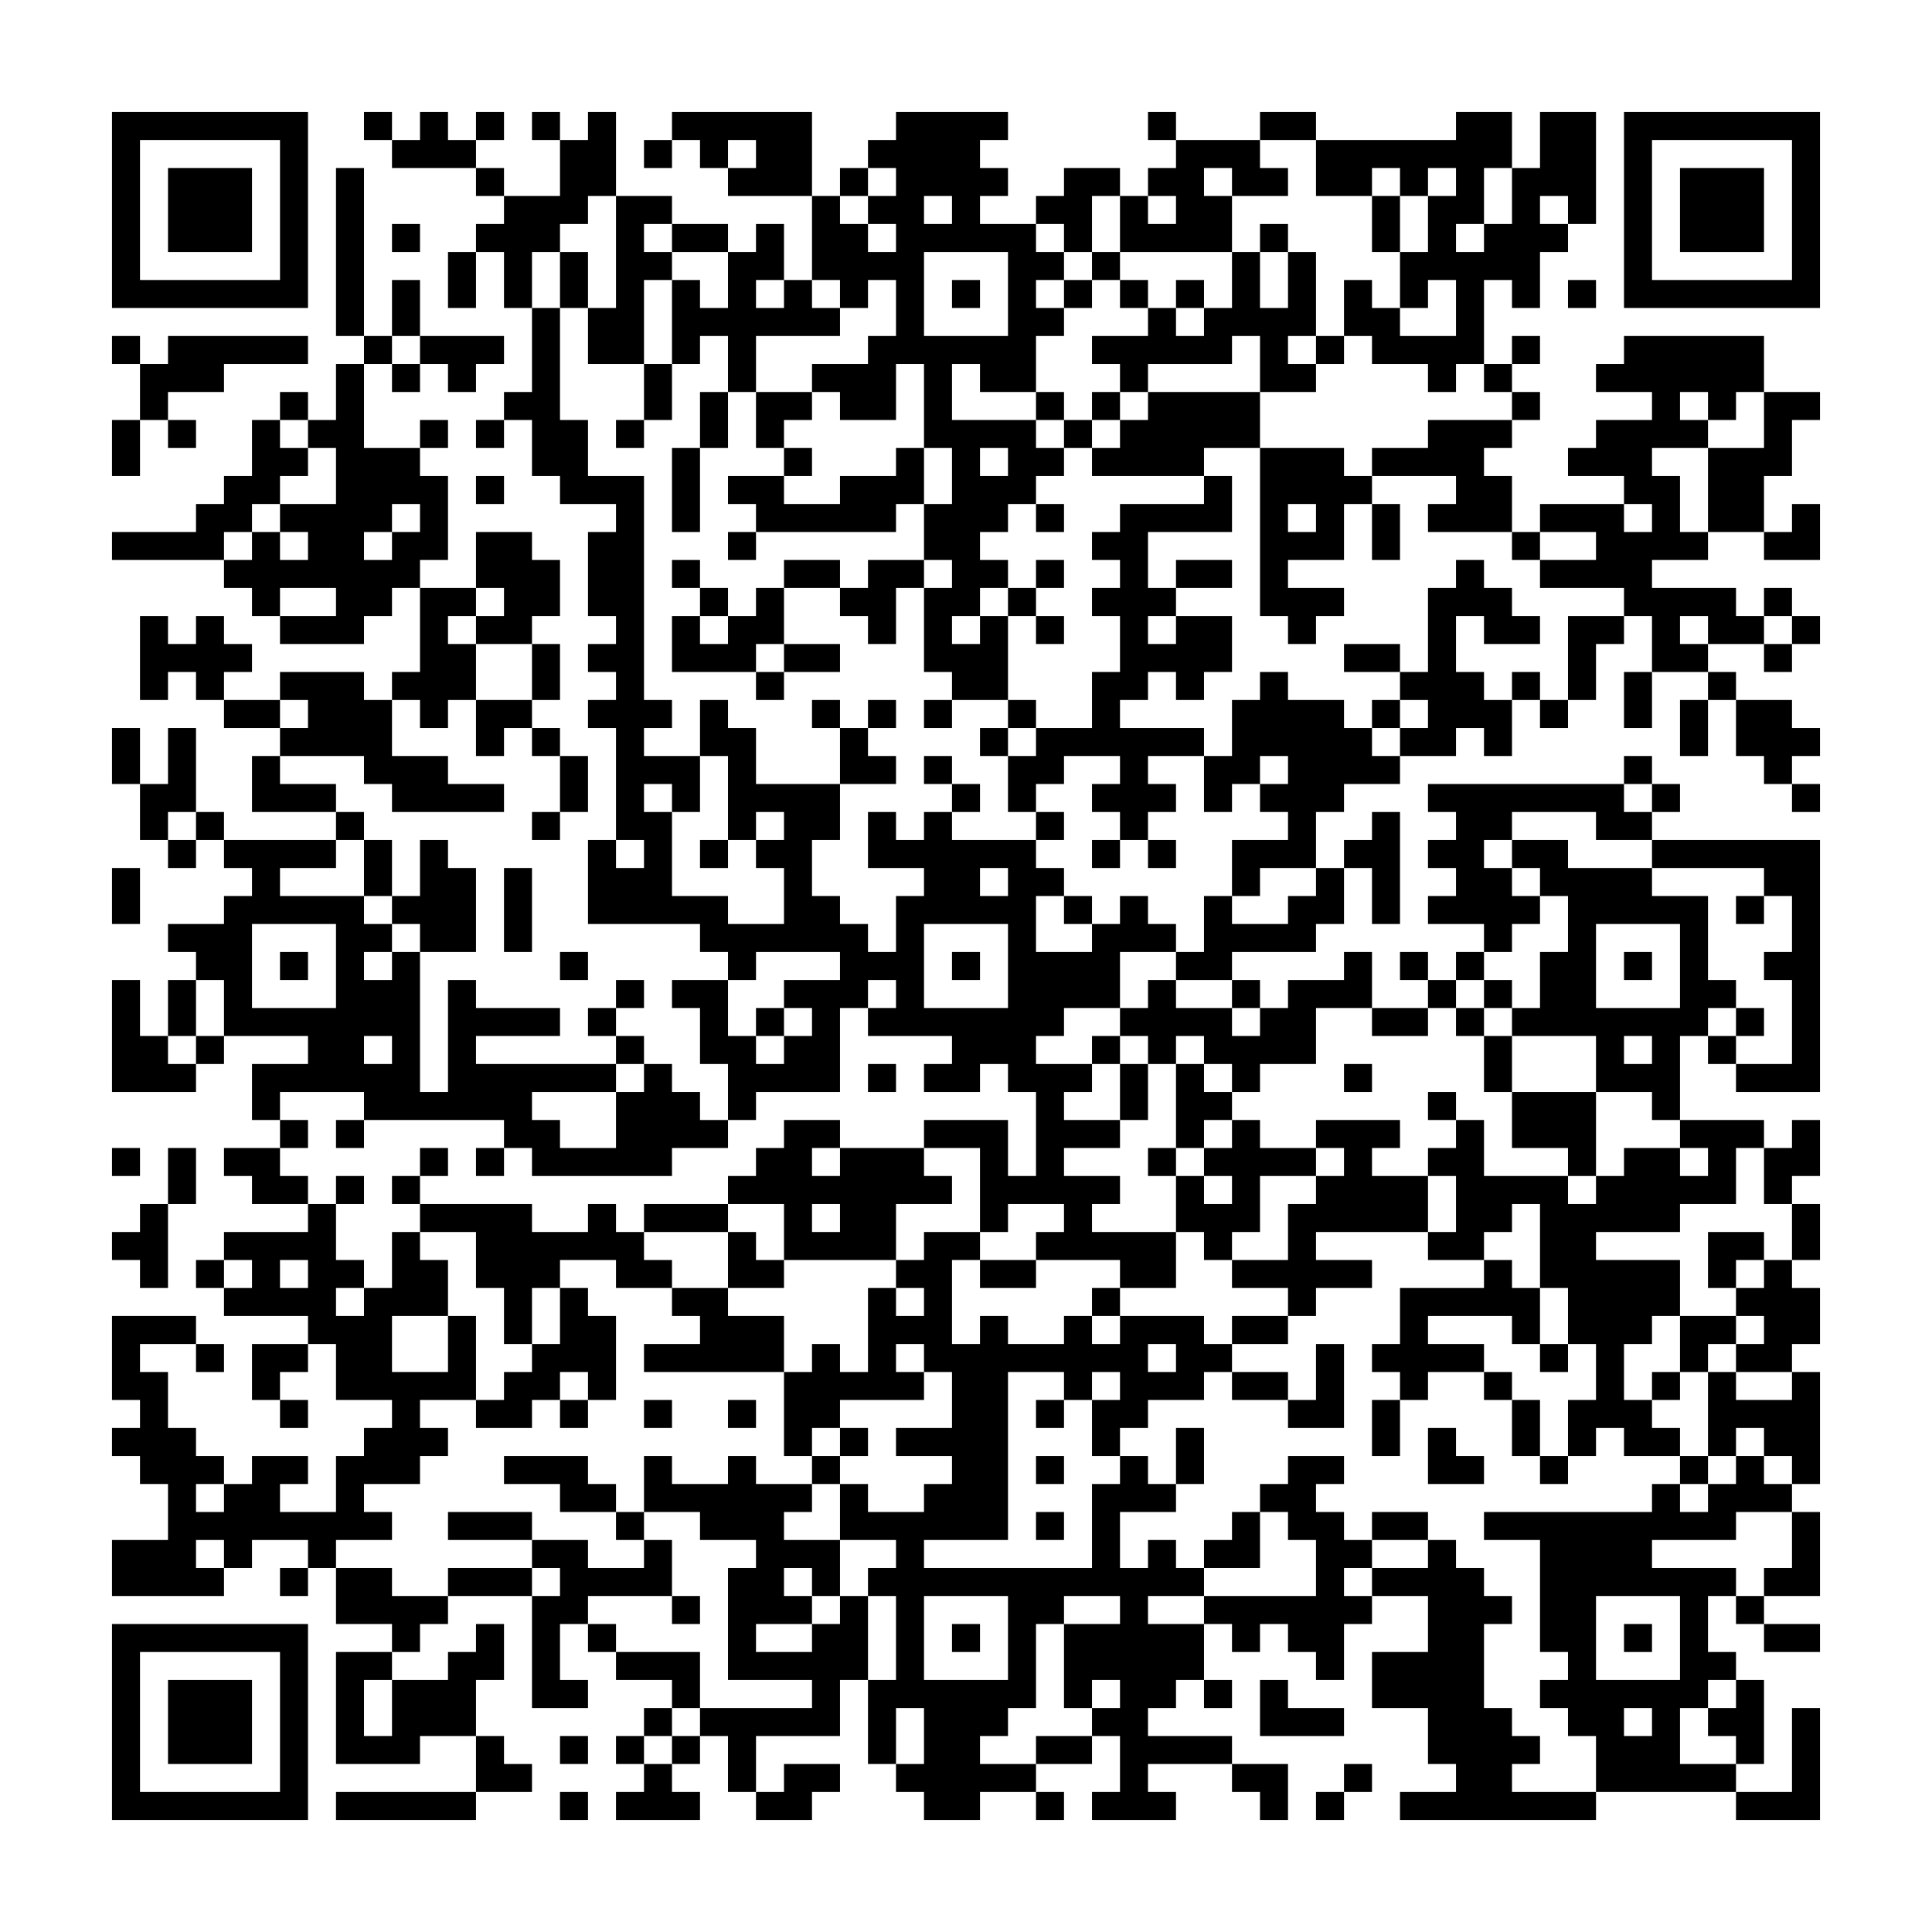
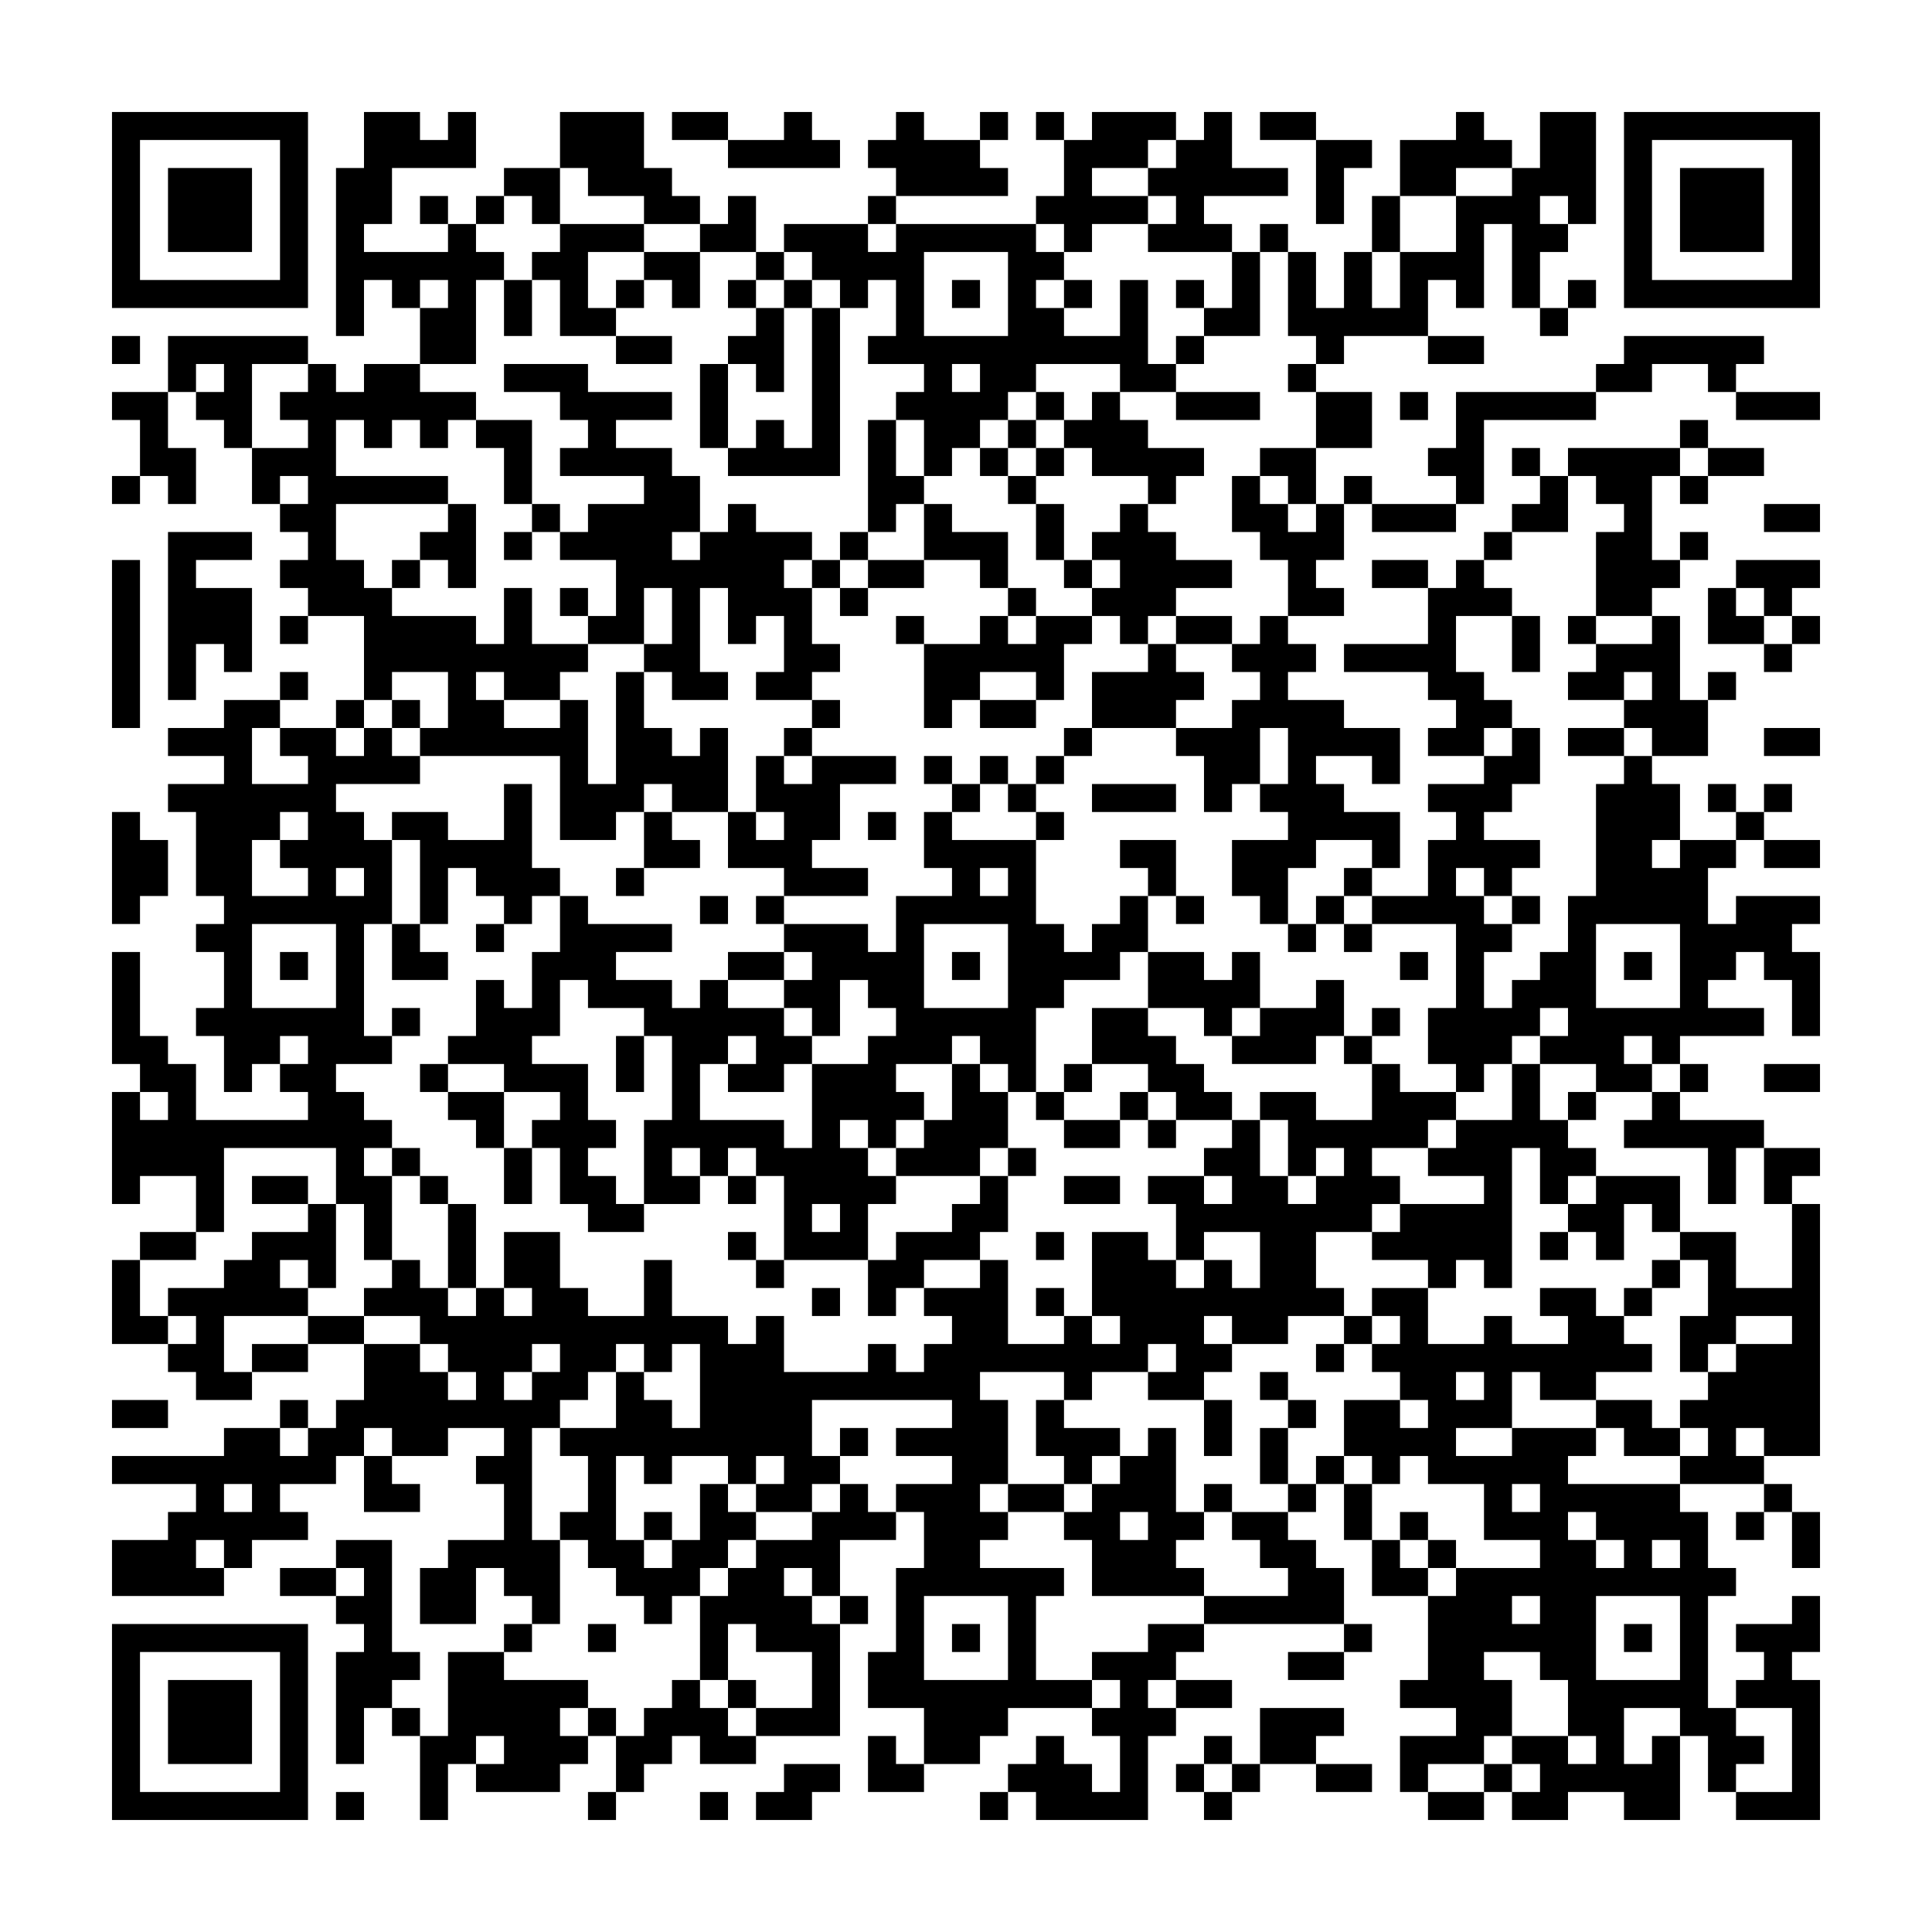
<svg xmlns="http://www.w3.org/2000/svg" viewBox="0 0 69 69">
-   <path d="M4 4h7v7h-7zM13 4h1v1h-1zM15 4h1v1h1v1h-3v-1h1zM17 4h1v1h-1zM19 4h1v1h-1zM21 4h1v3h-1v1h-1v1h-1v2h-1v-2h-1v-1h1v-1h2v-2h1zM24 4h5v3h-3v-1h1v-1h-1v1h-1v-1h-1zM32 4h4v1h-1v1h1v1h-1v1h2v1h1v1h-1v1h1v1h-1v2h-2v-1h-1v2h3v1h1v1h-1v1h-1v1h-1v1h1v1h-1v1h-1v1h1v-1h1v3h-2v-1h-1v-3h1v-1h-1v-2h1v-2h-1v-3h-1v2h-2v-1h-1v-1h2v-1h1v-2h-1v1h-1v-1h-1v-3h1v1h1v1h1v-1h-1v-1h1v-1h-1v-1h1zM41 4h1v1h-1zM45 4h2v1h-2zM52 4h2v2h-1v2h-1v1h1v-1h1v-2h1v-2h2v4h-1v-1h-1v1h1v1h-1v2h-1v-1h-1v3h-1v1h-1v-1h-2v-1h-1v-2h1v1h1v1h2v-2h-1v1h-1v-2h1v-2h1v-1h-1v1h-1v-1h-1v1h-2v-2h5zM58 4h7v7h-7zM5 5v5h5v-5zM23 5h1v1h-1zM42 5h3v1h1v1h-2v-1h-1v1h1v2h-4v-2h1v1h1v-1h-1v-1h1zM59 5v5h5v-5zM6 6h3v3h-3zM12 6h1v6h-1zM17 6h1v1h-1zM30 6h1v1h-1zM38 6h2v1h-1v2h-1v-1h-1v-1h1zM60 6h3v3h-3zM22 7h2v1h-1v1h1v1h-1v3h-2v-2h1zM33 7v1h1v-1zM49 7h1v2h-1zM14 8h1v1h-1zM24 8h2v1h-2zM27 8h1v2h-1v1h1v-1h1v1h1v1h-3v2h-1v-2h-1v1h-1v-3h1v1h1v-2h1zM45 8h1v1h-1zM16 9h1v2h-1zM20 9h1v2h-1zM33 9v3h3v-3zM39 9h1v1h-1zM44 9h1v2h1v-2h1v3h-1v1h1v1h-2v-2h-1v1h-3v1h-1v-1h-1v-1h2v-1h1v1h1v-1h1zM14 10h1v2h-1zM34 10h1v1h-1zM38 10h1v1h-1zM40 10h1v1h-1zM42 10h1v1h-1zM56 10h1v1h-1zM19 11h1v4h1v2h2v8h1v1h-1v1h2v2h-1v-1h-1v1h1v3h2v1h2v-2h-1v-1h1v-1h-1v1h-1v-3h-1v-2h1v1h1v2h3v2h-1v2h1v1h1v1h1v-2h1v-1h-2v-2h1v1h1v-1h1v1h3v1h1v1h-1v2h2v-1h1v-1h1v1h1v1h-2v2h-2v1h-1v1h2v1h-1v1h2v1h-2v1h2v1h-1v1h3v2h-2v-1h-3v-1h1v-1h-2v1h-1v-3h-2v-1h3v2h1v-3h-1v-1h-1v1h-2v-1h1v-1h-3v-1h1v-1h-1v1h-1v3h-3v1h-1v-2h-1v-2h-1v-1h2v2h1v1h1v-1h1v-1h-1v-1h2v-1h-3v1h-1v-1h-1v-1h-4v-3h1v1h1v-1h-1v-4h-1v-1h1v-1h-1v-1h1v-1h-1v-3h1v-1h-2v-1h-1v-2h-1v-1h1zM4 12h1v1h-1zM6 12h5v1h-3v1h-2v1h-1v-2h1zM13 12h1v1h-1zM15 12h3v1h-1v1h-1v-1h-1zM47 12h1v1h-1zM54 12h1v1h-1zM58 12h5v2h-1v1h-1v-1h-1v1h1v1h-2v1h1v2h1v1h-2v1h3v1h1v1h-2v-1h-1v1h1v1h-2v-2h-1v-1h-3v-1h2v-1h-2v-1h3v1h1v-1h-1v-1h-2v-1h1v-1h2v-1h-2v-1h1zM12 13h1v3h2v1h1v3h-1v1h-1v1h-1v1h-3v-1h2v-1h-2v1h-1v-1h-1v-1h1v-1h1v1h1v-1h-1v-1h2v-2h-1v-1h1zM14 13h1v1h-1zM23 13h1v2h-1zM53 13h1v1h-1zM10 14h1v1h-1zM25 14h1v2h-1zM27 14h2v1h-1v1h-1zM37 14h1v1h-1zM39 14h1v1h-1zM41 14h4v2h-2v1h-4v-1h1v-1h1zM54 14h1v1h-1zM63 14h2v1h-1v2h-1v2h-2v-3h2zM4 15h1v2h-1zM6 15h1v1h-1zM9 15h1v1h1v1h-1v1h-1v1h-1v1h-4v-1h3v-1h1v-1h1zM15 15h1v1h-1zM17 15h1v1h-1zM22 15h1v1h-1zM38 15h1v1h-1zM51 15h3v1h-1v1h1v2h-3v-1h1v-1h-3v-1h2zM24 16h1v3h-1zM28 16h1v1h-1zM32 16h1v2h-1v1h-5v-1h-1v-1h2v1h2v-1h2zM35 16v1h1v-1zM45 16h3v1h1v1h-1v2h-2v1h2v1h-1v1h-1v-1h-1zM17 17h1v1h-1zM43 17h1v2h-3v2h1v1h-1v1h1v-1h2v2h-1v1h-1v-1h-1v1h-1v1h3v1h-2v1h1v1h-1v1h-1v-1h-1v-1h1v-1h-2v1h-1v1h-1v-2h1v-1h2v-2h1v-2h-1v-1h1v-1h-1v-1h1v-1h3zM14 18v1h-1v1h1v-1h1v-1zM37 18h1v1h-1zM46 18v1h1v-1zM49 18h1v2h-1zM64 18h1v2h-2v-1h1zM17 19h2v1h1v2h-1v1h-2v-1h1v-1h-1zM26 19h1v1h-1zM54 19h1v1h-1zM24 20h1v1h-1zM28 20h2v1h-2zM31 20h2v1h-1v2h-1v-1h-1v-1h1zM37 20h1v1h-1zM42 20h2v1h-2zM52 20h1v1h1v1h1v1h-2v-1h-1v2h1v1h1v2h-1v-1h-1v1h-2v-1h1v-1h-1v-1h1v-3h1zM15 21h2v1h-1v1h1v2h-1v1h-1v-1h-1v-1h1zM25 21h1v1h-1zM27 21h1v2h-1v1h-3v-2h1v1h1v-1h1zM36 21h1v1h-1zM63 21h1v1h-1zM5 22h1v1h1v-1h1v1h1v1h-1v1h-1v-1h-1v1h-1zM37 22h1v1h-1zM56 22h2v1h-1v2h-1zM64 22h1v1h-1zM19 23h1v2h-1zM28 23h2v1h-2zM48 23h2v1h-2zM63 23h1v1h-1zM10 24h3v1h1v2h2v1h2v1h-4v-1h-1v-1h-3v-1h1v-1h-1zM27 24h1v1h-1zM45 24h1v1h2v1h1v1h1v1h-2v1h-1v2h-2v1h-1v-2h2v-1h-1v-1h1v-1h-1v1h-1v1h-1v-2h1v-2h1zM54 24h1v1h-1zM58 24h1v2h-1zM61 24h1v1h-1zM8 25h2v1h-2zM17 25h2v1h-1v1h-1zM29 25h1v1h-1zM31 25h1v1h-1zM33 25h1v1h-1zM36 25h1v1h-1zM49 25h1v1h-1zM55 25h1v1h-1zM60 25h1v2h-1zM62 25h2v1h1v1h-1v1h-1v-1h-1zM4 26h1v2h-1zM6 26h1v3h-1v1h-1v-2h1zM19 26h1v1h-1zM30 26h1v1h1v1h-2zM35 26h1v1h-1zM9 27h1v1h2v1h-3zM20 27h1v2h-1zM33 27h1v1h-1zM58 27h1v1h-1zM34 28h1v1h-1zM51 28h7v1h1v1h-2v-1h-3v1h-1v1h1v1h1v1h-1v1h-1v-1h-2v-1h1v-1h-1v-1h1v-1h-1zM59 28h1v1h-1zM64 28h1v1h-1zM7 29h1v1h-1zM12 29h1v1h-1zM19 29h1v1h-1zM37 29h1v1h-1zM49 29h1v4h-1v-2h-1v-1h1zM6 30h1v1h-1zM8 30h4v1h-2v1h3v1h1v1h-1v1h1v-1h1v5h1v-4h1v1h3v1h-3v1h5v1h-3v1h1v1h2v-2h1v-1h1v1h1v1h1v1h-2v1h-5v-1h-1v-1h-5v-1h-3v1h-1v-2h2v-1h-3v-2h-1v-1h-1v-1h2v-1h1v-1h-1zM13 30h1v2h-1zM15 30h1v1h1v3h-2v-1h-1v-1h1zM25 30h1v1h-1zM39 30h1v1h-1zM41 30h1v1h-1zM54 30h2v1h3v1h2v3h1v1h-1v1h-1v3h-1v-1h-2v-2h-3v-1h1v-2h1v-2h-1v-1h-1zM59 30h6v9h-3v-1h2v-3h-1v-1h1v-2h-1v-1h-4zM4 31h1v2h-1zM18 31h1v3h-1zM35 31v1h1v-1zM47 31h1v2h-1v1h-3v1h-2v-1h1v-2h1v1h2v-1h1zM38 32h1v1h-1zM62 32h1v1h-1zM9 33v3h3v-3zM33 33v3h3v-3zM57 33v3h3v-3zM10 34h1v1h-1zM20 34h1v1h-1zM34 34h1v1h-1zM48 34h1v2h-2v2h-2v1h-1v-1h-1v-1h-1v1h-1v-1h-1v-1h1v-1h1v1h2v1h1v-1h1v-1h2zM50 34h1v1h-1zM52 34h1v1h-1zM58 34h1v1h-1zM4 35h1v2h1v1h1v1h-3zM6 35h1v2h-1zM22 35h1v1h-1zM44 35h1v1h-1zM51 35h1v1h-1zM53 35h1v1h-1zM21 36h1v1h-1zM27 36h1v1h-1zM49 36h2v1h-2zM52 36h1v1h-1zM62 36h1v1h-1zM7 37h1v1h-1zM13 37v1h1v-1zM22 37h1v1h-1zM39 37h1v1h-1zM53 37h1v2h-1zM58 37v1h1v-1zM61 37h1v1h-1zM31 38h1v1h-1zM40 38h1v2h-1zM42 38h1v1h1v1h-1v1h-1zM48 38h1v1h-1zM51 39h1v1h-1zM54 39h3v3h-1v-1h-2zM10 40h1v1h-1zM12 40h1v1h-1zM28 40h2v1h-1v1h1v-1h3v1h1v1h-2v2h-4v-2h-2v-1h1v-1h1zM44 40h1v1h2v1h-2v2h-1v1h-1v-1h-1v-2h1v1h1v-1h-1v-1h1zM47 40h3v1h-1v1h2v2h-4v1h2v1h-2v1h-1v-1h-2v-1h2v-2h1v-1h1v-1h-1zM52 40h1v2h3v1h1v-1h1v-1h2v1h1v-1h-1v-1h3v1h-1v2h-2v1h-3v1h3v2h-1v1h-1v2h1v1h1v1h-2v-1h-1v1h-1v-2h1v-2h-1v-2h-1v-3h-1v1h-1v1h-2v-1h1v-2h-1v-1h1zM64 40h1v2h-1v1h-1v-2h1zM4 41h1v1h-1zM6 41h1v2h-1zM8 41h2v1h1v1h-2v-1h-1zM15 41h1v1h-1zM17 41h1v1h-1zM41 41h1v1h-1zM12 42h1v1h-1zM14 42h1v1h-1zM5 43h1v3h-1v-1h-1v-1h1zM11 43h1v2h1v1h-1v1h1v-1h1v-2h1v1h1v2h-2v2h2v-2h1v3h-2v1h1v1h-1v1h-2v1h1v1h-2v1h-1v-1h-2v1h-1v-1h-1v1h1v1h-4v-2h2v-2h-1v-1h-1v-1h1v-1h-1v-3h3v1h-2v1h1v2h1v1h1v1h-1v1h1v-1h1v-1h2v1h-1v1h2v-2h1v-1h1v-1h-2v-2h-1v-1h-3v-1h1v-1h-1v-1h3zM15 43h4v1h2v-1h1v1h1v1h1v1h-2v-1h-2v1h-1v2h-1v-2h-1v-2h-2zM23 43h3v1h-3zM29 43v1h1v-1zM64 43h1v2h-1zM26 44h1v1h1v1h-2zM33 44h2v1h-1v3h1v-1h1v1h2v-1h1v1h1v-1h3v1h1v1h-1v1h-2v1h-1v1h-1v-2h1v-1h-1v1h-1v-1h-2v6h-3v1h6v-3h1v-1h1v1h1v1h-2v2h1v-1h1v1h1v1h-2v1h2v2h-1v1h-1v1h3v1h-3v1h1v1h-3v-1h1v-2h-1v-1h1v-1h-1v1h-1v-3h2v-1h-2v1h-1v3h-1v1h-1v1h2v1h-2v1h-2v-1h-1v-1h1v-2h-1v2h-1v-3h1v-3h-1v-1h1v-1h-2v-2h1v1h2v-1h1v-1h-2v-1h2v-2h-1v-1h-1v1h1v1h-3v1h-1v1h-1v-3h1v-1h1v1h1v-3h1v1h1v-1h-1v-1h1zM61 44h2v1h-1v1h-1zM7 45h1v1h-1zM10 45v1h1v-1zM35 45h2v1h-2zM53 45h1v1h1v2h-1v-1h-3v1h2v1h-2v1h-1v-1h-1v-1h1v-2h3zM63 45h1v1h1v2h-1v1h-2v-1h1v-1h-1v-1h1zM20 46h1v1h1v3h-1v-1h-1v1h-1v1h-2v-1h1v-1h1v-1h1zM24 46h2v1h2v2h-5v-1h2v-1h-1zM39 46h1v1h-1zM44 47h2v1h-2zM60 47h2v1h-1v1h-1zM7 48h1v1h-1zM9 48h2v1h-1v1h-1zM41 48v1h1v-1zM47 48h1v3h-2v-1h1zM55 48h1v1h-1zM44 49h2v1h-2zM53 49h1v1h-1zM59 49h1v1h-1zM61 49h1v1h2v-1h1v4h-1v-1h-1v-1h-1v1h-1zM10 50h1v1h-1zM20 50h1v1h-1zM23 50h1v1h-1zM26 50h1v1h-1zM37 50h1v1h-1zM49 50h1v2h-1zM54 50h1v2h-1zM30 51h1v1h-1zM42 51h1v2h-1zM51 51h1v1h1v1h-2zM18 52h3v1h1v1h-2v-1h-2zM23 52h1v1h2v-1h1v1h2v1h-1v1h2v2h-1v-1h-1v1h1v1h-2v1h2v-1h1v-1h1v3h-1v2h-3v2h-1v-2h-1v-1h4v-1h-3v-4h1v-1h-2v-1h-2zM29 52h1v1h-1zM37 52h1v1h-1zM46 52h2v1h-1v1h1v1h1v1h-1v1h1v1h-1v2h-1v-1h-1v-1h-1v1h-1v-1h-1v-1h4v-2h-1v-1h-1v-1h1zM55 52h1v1h-1zM60 52h1v1h-1zM62 52h1v1h1v1h-2v1h-3v1h3v1h-1v2h1v1h-1v1h-1v2h2v1h-5v-2h-1v-1h-1v-1h1v-1h-1v-4h-2v-1h6v-1h1v1h1v-1h1zM16 54h3v1h-3zM22 54h1v1h-1zM37 54h1v1h-1zM44 54h1v2h-2v-1h1zM49 54h2v1h-2zM64 54h1v3h-2v-1h1zM19 55h2v1h2v-1h1v2h-3v1h-1v2h1v1h-2v-4h1v-1h-1zM51 55h1v1h1v1h1v1h-1v3h1v1h1v1h-1v1h3v1h-7v-1h2v-1h-1v-2h-2v-2h2v-2h-2v-1h2zM10 56h1v1h-1zM12 56h2v1h2v1h-1v1h-1v-1h-2zM16 56h3v1h-3zM24 57h1v1h-1zM33 57v3h3v-3zM57 57v3h3v-3zM62 57h1v1h-1zM4 58h7v7h-7zM17 58h1v2h-1v2h-2v1h-3v-4h2v1h-1v2h1v-2h2v-1h1zM21 58h1v1h-1zM34 58h1v1h-1zM58 58h1v1h-1zM63 58h2v1h-2zM5 59v5h5v-5zM22 59h3v2h-1v-1h-2zM6 60h3v3h-3zM43 60h1v1h-1zM45 60h1v1h2v1h-3zM62 60h1v3h-1v-1h-1v-1h1zM23 61h1v1h-1zM58 61v1h1v-1zM64 61h1v4h-3v-1h2zM17 62h1v1h1v1h-2zM20 62h1v1h-1zM22 62h1v1h-1zM24 62h1v1h-1zM37 62h2v1h-2zM23 63h1v1h1v1h-3v-1h1zM28 63h2v1h-1v1h-2v-1h1zM44 63h2v2h-1v-1h-1zM48 63h1v1h-1zM12 64h5v1h-5zM20 64h1v1h-1zM37 64h1v1h-1zM47 64h1v1h-1z" />
+   <path d="M4 4h7v7h-7zM13 4h2v1h1v-1h1v2h-3v2h-1v1h3v-1h1v1h1v1h-1v3h-2v-2h1v-1h-1v1h-1v-1h-1v2h-1v-6h1zM20 4h3v2h1v1h1v1h-2v-1h-2v-1h-1zM24 4h2v1h-2zM28 4h1v1h1v1h-4v-1h2zM32 4h1v1h2v1h1v1h-4v-1h-1v-1h1zM35 4h1v1h-1zM37 4h1v1h-1zM39 4h3v1h-1v1h-2v1h2v1h-2v1h-1v-1h-1v-1h1v-2h1zM43 4h1v2h2v1h-3v1h1v1h-3v-1h1v-1h-1v-1h1v-1h1zM45 4h2v1h-2zM52 4h1v1h1v1h-2v1h-2v-2h2zM55 4h2v4h-1v-1h-1v1h1v1h-1v2h-1v-3h-1v3h-1v-1h-1v2h-3v1h-1v-1h-1v-3h1v2h1v-2h1v2h1v-2h2v-2h2v-1h1zM58 4h7v7h-7zM5 5v5h5v-5zM47 5h2v1h-1v2h-1zM59 5v5h5v-5zM6 6h3v3h-3zM18 6h2v2h-1v-1h-1zM60 6h3v3h-3zM15 7h1v1h-1zM17 7h1v1h-1zM26 7h1v2h-2v-1h1zM31 7h1v1h-1zM49 7h1v2h-1zM20 8h3v1h-2v2h1v1h-2v-2h-1v-1h1zM28 8h3v1h1v-1h5v1h1v1h-1v1h1v1h2v-2h1v3h1v1h-2v-1h-3v1h-1v1h-1v1h-1v1h-1v-2h-1v-1h1v-1h-2v-1h1v-2h-1v1h-1v-1h-1v-1h-1zM45 8h1v1h-1zM23 9h2v2h-1v-1h-1zM27 9h1v1h-1zM33 9v3h3v-3zM44 9h1v3h-2v-1h1zM18 10h1v2h-1zM22 10h1v1h-1zM26 10h1v1h-1zM28 10h1v1h-1zM34 10h1v1h-1zM38 10h1v1h-1zM42 10h1v1h-1zM56 10h1v1h-1zM27 11h1v3h-1v-1h-1v-1h1zM29 11h1v6h-4v-1h1v-1h1v1h1zM55 11h1v1h-1zM4 12h1v1h-1zM6 12h5v1h-2v3h-1v-1h-1v-1h1v-1h-1v1h-1zM22 12h2v1h-2zM42 12h1v1h-1zM51 12h2v1h-2zM58 12h5v1h-1v1h-1v-1h-2v1h-2v-1h1zM11 13h1v1h1v-1h2v1h2v1h-1v1h-1v-1h-1v1h-1v-1h-1v2h4v1h-4v2h1v1h1v1h3v1h1v-2h1v2h2v1h-1v1h-2v-1h-1v1h1v1h2v-1h1v3h1v-4h1v2h1v1h1v-1h1v3h-2v-1h-1v1h-1v1h-2v-3h-5v-1h1v-2h-2v1h-1v-3h-2v-1h-1v-1h1v-1h-1v-1h1v-1h-1v1h-1v-2h2v-1h-1v-1h1zM18 13h3v1h3v1h-2v1h2v1h1v2h-1v1h1v-1h1v-1h1v1h2v1h-1v1h1v2h1v1h-1v1h-2v-1h1v-2h-1v1h-1v-2h-1v3h1v1h-2v-1h-1v-1h1v-2h-1v2h-2v-1h1v-2h-2v-1h1v-1h2v-1h-3v-1h1v-1h-1v-1h-2zM25 13h1v3h-1zM34 13v1h1v-1zM46 13h1v1h-1zM4 14h2v2h1v2h-1v-1h-1v-2h-1zM37 14h1v1h-1zM39 14h1v1h1v1h2v1h-1v1h-1v-1h-2v-1h-1v-1h1zM42 14h3v1h-3zM47 14h2v2h-2zM50 14h1v1h-1zM52 14h5v1h-4v3h-1v-1h-1v-1h1zM62 14h3v1h-3zM17 15h2v3h-1v-2h-1zM31 15h1v2h1v1h-1v1h-1zM36 15h1v1h-1zM60 15h1v1h-1zM35 16h1v1h-1zM37 16h1v1h-1zM45 16h2v2h-1v-1h-1zM54 16h1v1h-1zM56 16h4v1h-1v3h1v1h-1v1h-2v-3h1v-1h-1v-1h-1zM61 16h2v1h-2zM4 17h1v1h-1zM36 17h1v1h-1zM44 17h1v1h1v1h1v-1h1v2h-1v1h1v1h-2v-2h-1v-1h-1zM48 17h1v1h-1zM55 17h1v2h-2v-1h1zM60 17h1v1h-1zM16 18h1v3h-1v-1h-1v-1h1zM19 18h1v1h-1zM33 18h1v1h2v2h-1v-1h-2zM37 18h1v2h-1zM40 18h1v1h1v1h2v1h-2v1h-1v1h-1v-1h-1v-1h1v-1h-1v-1h1zM49 18h3v1h-3zM63 18h2v1h-2zM6 19h3v1h-2v1h2v3h-1v-1h-1v2h-1zM18 19h1v1h-1zM30 19h1v1h-1zM53 19h1v1h-1zM60 19h1v1h-1zM4 20h1v6h-1zM14 20h1v1h-1zM29 20h1v1h-1zM31 20h2v1h-2zM38 20h1v1h-1zM49 20h2v1h-2zM52 20h1v1h1v1h-2v2h1v1h1v1h-1v1h-2v-1h1v-1h-1v-1h-3v-1h3v-2h1zM62 20h3v1h-1v1h-1v-1h-1zM20 21h1v1h-1zM30 21h1v1h-1zM36 21h1v1h-1zM61 21h1v1h1v1h-2zM10 22h1v1h-1zM32 22h1v1h-1zM35 22h1v1h1v-1h2v1h-1v2h-1v-1h-2v1h-1v1h-1v-3h2zM42 22h2v1h-2zM45 22h1v1h1v1h-1v1h2v1h2v2h-1v-1h-2v1h1v1h2v2h-1v-1h-2v1h-1v2h-1v-1h-1v-2h2v-1h-1v-1h1v-2h-1v2h-1v1h-1v-2h-1v-1h2v-1h1v-1h-1v-1h1zM54 22h1v2h-1zM56 22h1v1h-1zM59 22h1v3h1v2h-2v-1h-1v-1h1v-1h-1v1h-2v-1h1v-1h2zM64 22h1v1h-1zM41 23h1v1h1v1h-1v1h-3v-2h2zM63 23h1v1h-1zM10 24h1v1h-1zM61 24h1v1h-1zM8 25h2v1h-1v2h2v-1h-1v-1h2v1h1v-1h1v1h1v1h-3v1h1v1h1v3h-1v4h1v1h-2v1h1v1h1v1h-1v1h1v3h-1v-2h-1v-2h-4v3h-1v-2h-2v1h-1v-4h1v1h1v-1h-1v-1h-1v-4h1v3h1v1h1v2h4v-1h-1v-1h1v-1h-1v1h-1v1h-1v-2h-1v-1h1v-2h-1v-1h1v-1h-1v-3h-1v-1h2v-1h-2v-1h2zM12 25h1v1h-1zM14 25h1v1h-1zM29 25h1v1h-1zM35 25h2v1h-2zM28 26h1v1h-1zM38 26h1v1h-1zM54 26h1v2h-1v1h-1v1h2v1h-1v1h-1v-1h-1v1h1v1h1v1h-1v2h1v-1h1v-1h1v-2h1v-4h1v-1h1v1h1v2h-1v1h1v-1h2v1h-1v2h1v-1h3v1h-1v1h1v3h-1v-2h-1v-1h-1v1h-1v1h2v1h-3v1h-1v-1h-1v1h1v1h-2v-1h-2v-1h1v-1h-1v1h-1v1h-1v1h-1v-1h-1v-2h1v-3h-3v-1h2v-2h1v-1h-1v-1h2v-1h1zM56 26h2v1h-2zM63 26h2v1h-2zM27 27h1v1h1v-1h3v1h-2v2h-1v1h2v1h-3v-1h-2v-2h1v1h1v-1h-1zM33 27h1v1h-1zM35 27h1v1h-1zM37 27h1v1h-1zM18 28h1v3h1v1h-1v1h-1v-1h-1v-1h-1v2h-1v-3h-1v-1h2v1h2zM34 28h1v1h-1zM36 28h1v1h-1zM39 28h3v1h-3zM61 28h1v1h-1zM63 28h1v1h-1zM4 29h1v1h1v2h-1v1h-1zM10 29v1h-1v2h2v-1h-1v-1h1v-1zM23 29h1v1h1v1h-2zM31 29h1v1h-1zM33 29h1v1h3v3h1v1h1v-1h1v-1h1v2h-1v1h-2v1h-1v3h-1v-1h-1v-1h-1v1h-2v1h1v1h-1v1h-1v-1h-1v1h1v1h1v1h-1v2h-3v-3h-1v-1h-1v1h-1v-1h-1v1h1v1h-2v-3h1v-3h-1v-1h-2v-1h-1v2h-1v1h2v2h1v1h-1v1h1v1h1v1h-2v-1h-1v-2h-1v-1h1v-1h-2v-1h-2v-1h1v-2h1v1h1v-2h1v-2h1v1h3v1h-2v1h2v1h1v-1h1v1h2v1h1v1h-1v1h-2v-1h1v-1h-1v1h-1v2h3v1h1v-3h2v-1h1v-1h-1v-1h-1v2h-1v-1h-1v-1h1v-1h-1v-1h3v1h1v-2h2v-1h-1zM37 29h1v1h-1zM62 29h1v1h-1zM40 30h2v2h-1v-1h-1zM63 30h2v1h-2zM12 31v1h1v-1zM22 31h1v1h-1zM35 31v1h1v-1zM48 31h1v1h-1zM25 32h1v1h-1zM27 32h1v1h-1zM42 32h1v1h-1zM47 32h1v1h-1zM54 32h1v1h-1zM9 33v3h3v-3zM14 33h1v1h1v1h-2zM17 33h1v1h-1zM33 33v3h3v-3zM46 33h1v1h-1zM48 33h1v1h-1zM57 33v3h3v-3zM10 34h1v1h-1zM26 34h2v1h-2zM34 34h1v1h-1zM41 34h2v1h1v-1h1v2h-1v1h-1v-1h-2zM50 34h1v1h-1zM58 34h1v1h-1zM47 35h1v2h-1v1h-3v-1h1v-1h2zM14 36h1v1h-1zM39 36h2v1h1v1h1v1h1v1h-2v-1h-1v-1h-2zM49 36h1v1h-1zM22 37h1v2h-1zM48 37h1v1h-1zM15 38h1v1h-1zM34 38h1v1h1v2h-1v1h-3v-1h1v-1h1zM38 38h1v1h-1zM49 38h1v1h2v1h-1v1h-2v1h1v1h-1v1h-2v2h1v1h-2v1h-2v-1h-1v1h1v1h-1v1h-2v-1h1v-1h-1v1h-2v1h-1v-1h-3v1h1v3h-1v1h1v1h-1v1h3v1h-1v3h2v1h-3v1h-1v1h-2v-2h-2v-2h1v-3h1v-2h-1v-1h2v-1h-2v-1h2v-1h-5v2h1v1h-1v1h-2v-1h1v-1h-1v1h-1v-1h-2v1h-1v-1h-1v3h1v1h1v-1h1v-2h1v1h1v1h-1v1h-1v1h-1v1h-1v-1h-1v-1h-1v-1h-1v-1h1v-2h-1v-1h2v-2h1v1h1v1h1v-3h-1v1h-1v-1h-1v1h-1v1h-1v1h-1v4h1v3h-1v-1h-1v-1h-1v2h-2v-2h1v-1h2v-2h-1v-1h1v-1h-2v1h-2v-1h-1v1h-1v1h-2v1h1v1h-2v1h-1v-1h-1v1h1v1h-4v-2h2v-1h1v-1h-3v-1h4v-1h2v1h1v-1h1v-1h1v-2h2v1h1v1h1v-1h-1v-1h-1v-1h-2v-1h1v-1h1v1h1v1h1v-1h1v1h1v-1h-1v-2h2v2h1v1h2v-2h1v2h2v1h1v-1h1v2h3v-1h1v1h1v-1h1v-1h-1v-1h2v-1h1v3h2v-1h1v1h1v-1h-1v-3h2v1h1v1h1v-1h1v1h1v-2h-2v1h-1v-2h-1v-1h2v1h1v-1h-1v-1h1v-1h1v2h1v1h1v-1h1v-1h-1v1h-1v-2h-1v-1h2v1h2zM54 38h1v2h1v1h1v1h-1v1h-1v-2h-1v5h-1v-1h-1v1h-1v-1h-2v-1h1v-1h3v-1h-2v-1h1v-1h2zM60 38h1v1h-1zM63 38h2v1h-2zM16 39h2v2h-1v-1h-1zM37 39h1v1h-1zM40 39h1v1h-1zM56 39h1v1h-1zM59 39h1v1h3v1h-1v2h-1v-2h-3v-1h1zM38 40h2v1h-2zM41 40h1v1h-1zM14 41h1v1h-1zM18 41h1v2h-1zM36 41h1v1h-1zM63 41h2v1h-1v1h-1zM9 42h2v1h-2zM15 42h1v1h-1zM26 42h1v1h-1zM35 42h1v2h-1v1h-2v1h-1v1h-1v-2h1v-1h2v-1h1zM38 42h2v1h-2zM57 42h3v2h-1v-1h-1v2h-1v-1h-1v-1h1zM11 43h1v3h-1v-1h-1v1h1v1h-3v2h1v1h-2v-1h-1v-1h1v-1h-1v-1h2v-1h1v-1h2zM16 43h1v3h-1zM29 43v1h1v-1zM64 43h1v9h-2v-1h-1v1h1v1h-3v-1h1v-1h-1v-1h1v-1h1v-1h2v-1h-2v1h-1v1h-1v-2h1v-2h-1v-1h2v2h2zM5 44h2v1h-2zM26 44h1v1h-1zM37 44h1v1h-1zM55 44h1v1h-1zM4 45h1v2h1v1h-2zM27 45h1v1h-1zM59 45h1v1h-1zM29 46h1v1h-1zM37 46h1v1h-1zM49 46h2v2h2v-1h1v1h2v-1h-1v-1h2v1h1v1h1v1h-2v1h-2v-1h-1v2h-2v1h2v-1h3v1h-1v1h4v1h1v2h1v1h-1v4h1v1h1v1h-1v1h-1v-2h-1v-1h-2v2h1v-1h1v3h-2v-1h-2v1h-2v-1h1v-1h-1v-1h2v1h1v-1h-1v-2h-1v-1h-2v1h1v2h-1v1h-2v1h-1v-2h2v-1h-2v-1h1v-3h1v-1h3v-1h-2v-2h-2v-1h-1v1h-1v-1h-1v-2h2v1h1v-1h-1v-1h-1v-1h1v-1h-1zM58 46h1v1h-1zM11 47h2v1h-2zM48 47h1v1h-1zM9 48h2v1h-2zM19 48v1h-1v1h1v-1h1v-1zM47 48h1v1h-1zM45 49h1v1h-1zM52 49v1h1v-1zM4 50h2v1h-2zM10 50h1v1h-1zM37 50h1v1h2v1h-1v1h-1v-1h-1zM43 50h1v2h-1zM46 50h1v1h-1zM57 50h2v1h1v1h-2v-1h-1zM30 51h1v1h-1zM41 51h1v3h1v1h-1v1h1v1h-4v-2h-1v-1h1v-1h1v-1h1zM45 51h1v2h-1zM13 52h1v1h1v1h-2zM47 52h1v1h-1zM8 53v1h1v-1zM30 53h1v1h1v1h-2v2h-1v-1h-1v1h1v1h1v4h-3v-1h2v-2h-2v-1h-1v2h-1v-3h1v-1h1v-1h2v-1h1zM36 53h2v1h-2zM43 53h1v1h-1zM46 53h1v1h-1zM48 53h1v2h-1zM54 53v1h1v-1zM63 53h1v1h-1zM23 54h1v1h-1zM40 54v1h1v-1zM44 54h2v1h1v1h1v2h-5v-1h3v-1h-1v-1h-1zM50 54h1v1h-1zM56 54v1h1v1h1v-1h-1v-1zM62 54h1v1h-1zM64 54h1v2h-1zM12 55h2v4h1v1h-1v1h-1v2h-1v-4h1v-1h-1v-1h1v-1h-1zM49 55h1v1h1v1h-2zM51 55h1v1h-1zM59 55v1h1v-1zM10 56h2v1h-2zM30 57h1v1h-1zM33 57v3h3v-3zM54 57v1h1v-1zM57 57v3h3v-3zM64 57h1v2h-1v1h1v5h-3v-1h2v-3h-2v-1h1v-1h-1v-1h2zM4 58h7v7h-7zM18 58h1v1h-1zM21 58h1v1h-1zM34 58h1v1h-1zM41 58h2v1h-1v1h-1v1h1v1h-1v3h-4v-1h-1v-1h1v-1h1v1h1v1h1v-2h-1v-1h1v-1h-1v-1h2zM48 58h1v1h-1zM58 58h1v1h-1zM5 59v5h5v-5zM16 59h2v1h3v1h-1v1h1v1h-1v1h-3v-1h1v-1h-1v1h-1v2h-1v-3h1zM46 59h2v1h-2zM6 60h3v3h-3zM24 60h1v1h1v1h1v1h-2v-1h-1v1h-1v1h-1v-2h1v-1h1zM26 60h1v1h-1zM42 60h2v1h-2zM14 61h1v1h-1zM21 61h1v1h-1zM45 61h3v1h-1v1h-2zM31 62h1v1h1v1h-2zM43 62h1v1h-1zM28 63h2v1h-1v1h-2v-1h1zM42 63h1v1h-1zM44 63h1v1h-1zM47 63h2v1h-2zM53 63h1v1h-1zM12 64h1v1h-1zM21 64h1v1h-1zM25 64h1v1h-1zM35 64h1v1h-1zM43 64h1v1h-1zM51 64h2v1h-2z" />
</svg>
